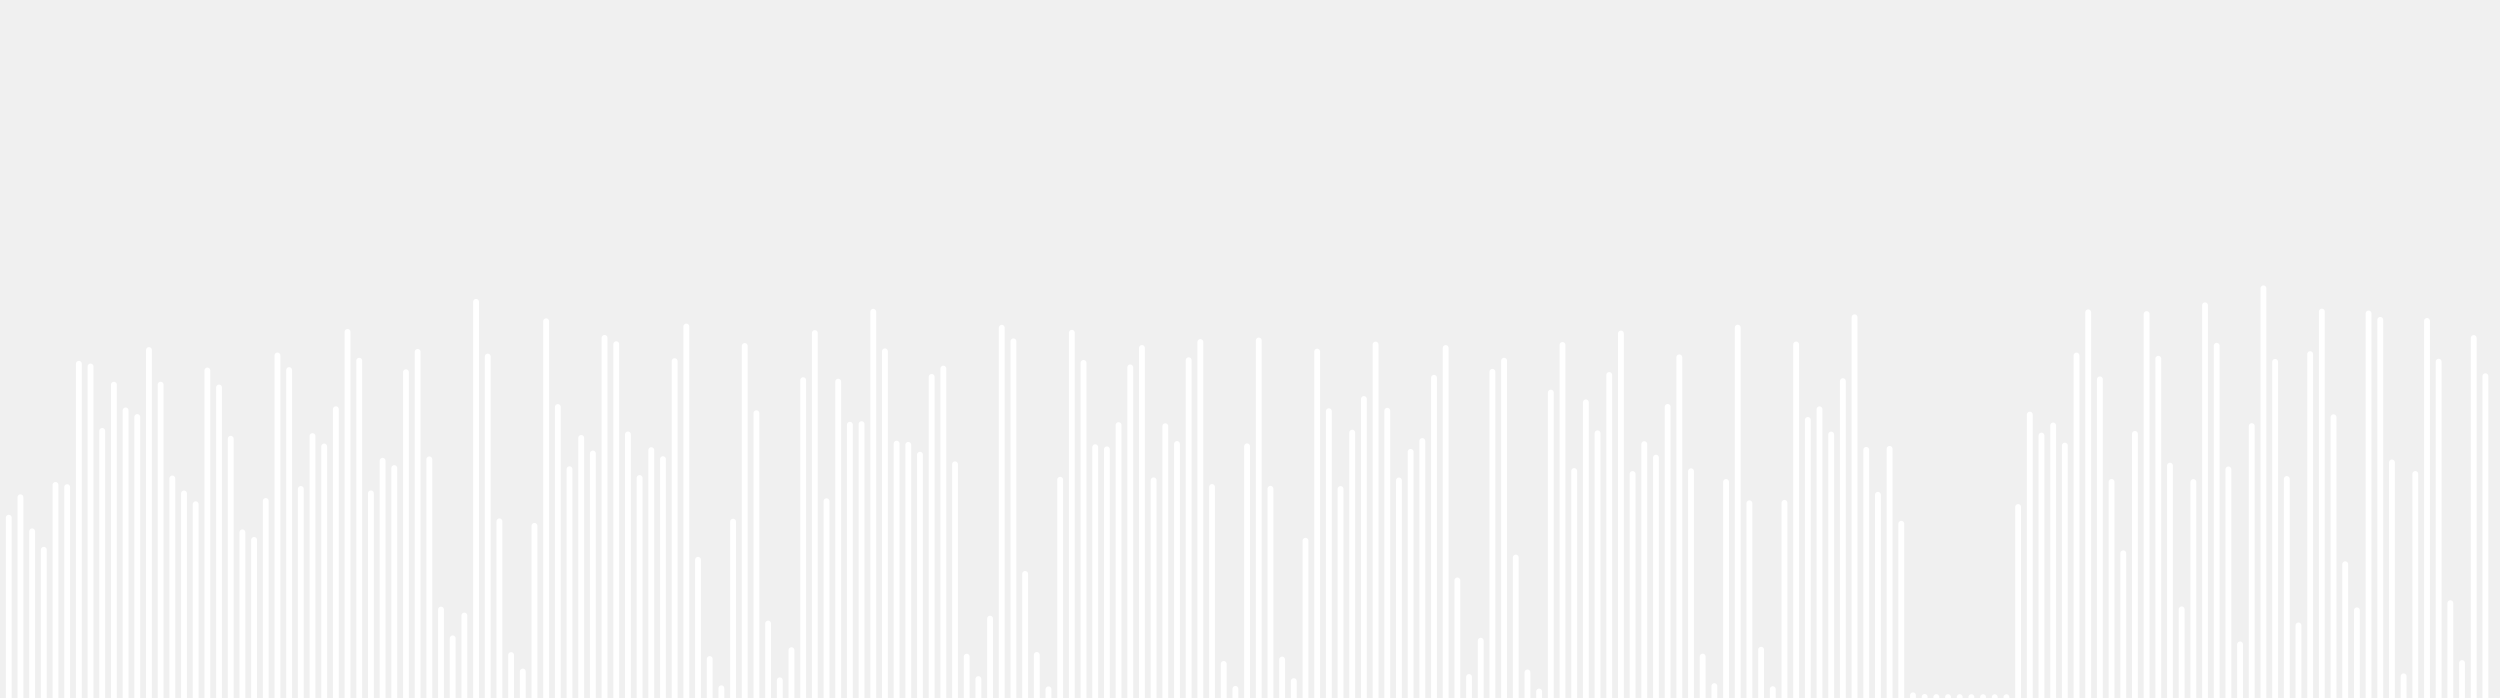
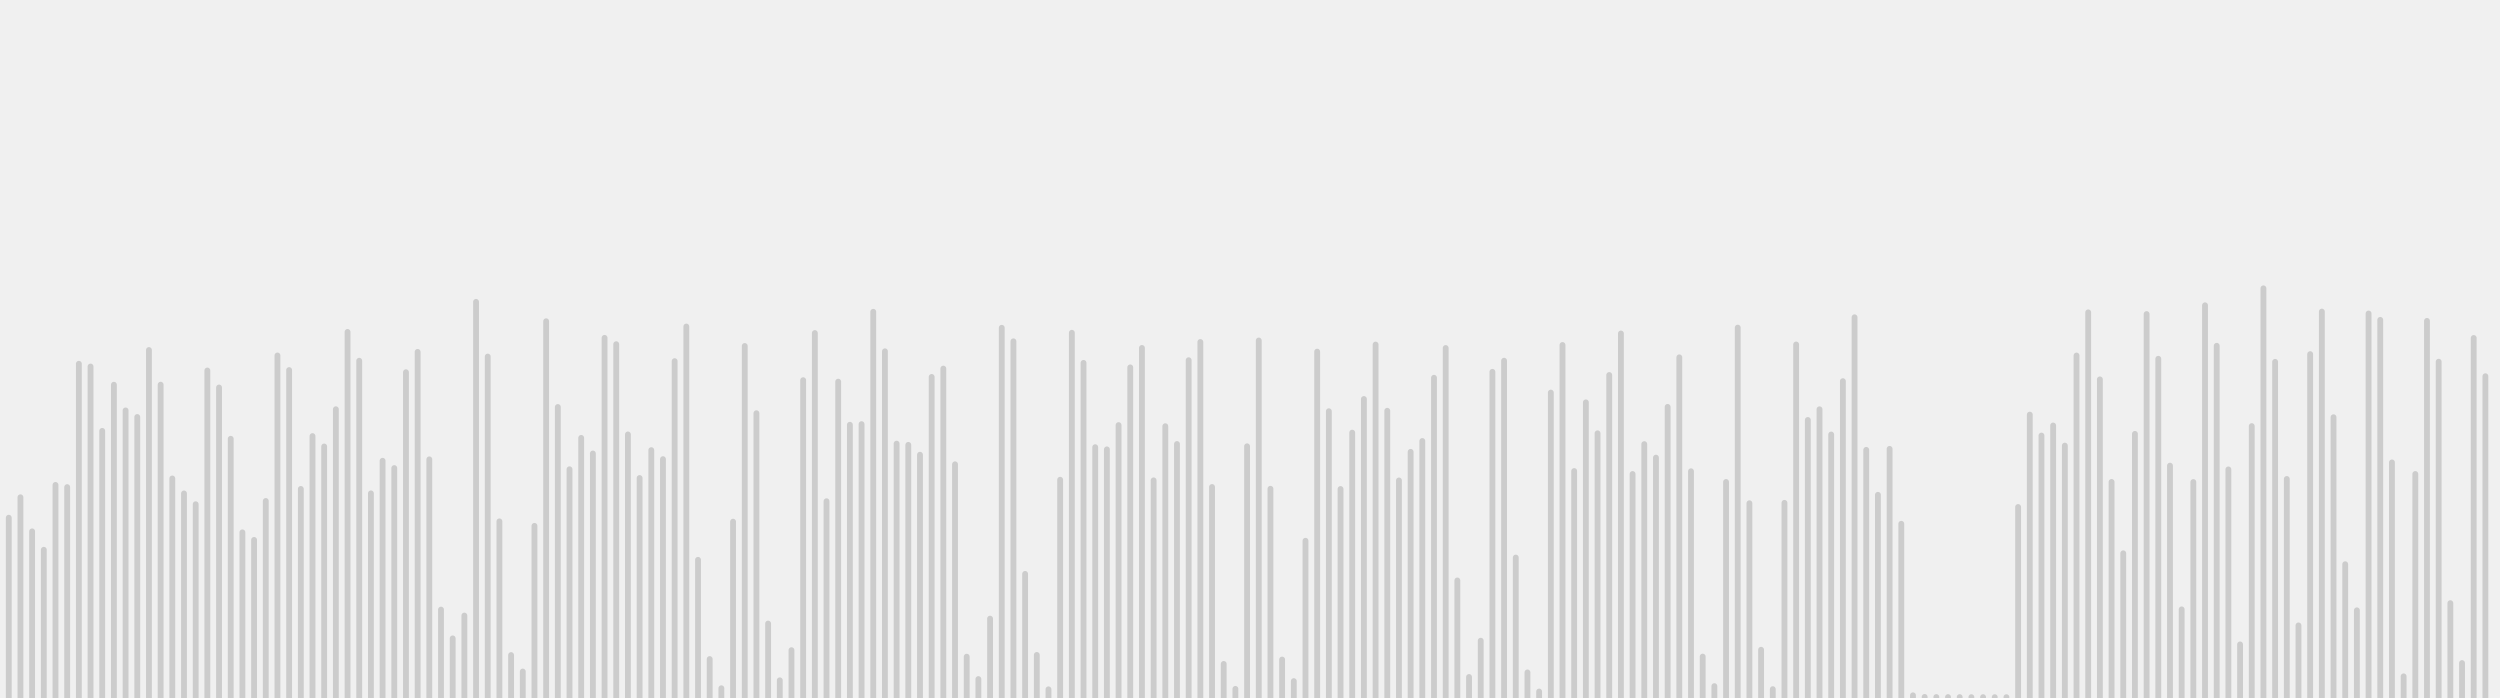
<svg xmlns="http://www.w3.org/2000/svg" width="1280" height="357">
  <path fill="none" d="M0 0h1280v714H0z" />
-   <g fill="none" stroke="#FFF" paint-order="fill stroke markers" stroke-linecap="round" stroke-miterlimit="10" stroke-width="2.991">
+   <g fill="none" stroke="#CCC" paint-order="fill stroke markers" stroke-linecap="round" stroke-miterlimit="10" stroke-width="2.991">
    <path d="M-1.495 356.983v.034M4.486 265.071V448.93M10.467 254.607v204.786M16.449 272.056v169.888M22.43 281.49v151.02M28.411 248.284v217.432M34.393 249.402v215.196M40.374 186.257v341.486M46.355 187.656v338.688M52.336 220.619V493.38M58.318 196.978v320.044M64.3 210.135v293.73M70.28 213.507v286.986M76.262 179.216v355.568M82.243 196.954v320.092M88.224 244.975v224.05M94.206 252.643v208.714M100.187 258.168v197.664M106.168 189.697v334.606M112.15 198.401V515.6M118.13 224.653v264.694M124.112 272.565v168.87M130.093 276.441V437.56M136.075 256.5v201M142.056 182.002v349.996M148.037 189.475v335.05M154.019 250.337v213.326M160 223.275v267.45M165.981 228.6v256.8M171.963 209.527v294.946M177.944 169.948v374.104M183.925 184.695v344.61M189.907 252.601v208.798M195.888 235.916v242.168M201.87 239.654v234.692M207.85 190.58v332.84M213.832 180.167v353.666M219.813 235.189V478.81M225.794 312.111v89.778M231.776 326.85v60.3M237.757 315.165v83.67M243.738 154.552v404.896M249.72 182.559V531.44M255.7 266.94v180.12M261.682 335.397v43.206M267.664 343.824v26.352M273.645 269.24v175.52M279.626 164.486v385.028M285.607 208.389V505.61M291.589 240.258v233.484M297.57 224.213v265.574M303.551 232.183v249.634M309.533 172.983v368.034M315.514 176.228v361.544M321.495 222.432v269.136M327.477 244.743v224.514M333.458 230.468v253.064M339.44 235.084v243.832M345.42 184.906v344.188M351.402 167.182v379.636M357.383 286.623v140.754M363.364 337.426v39.148M369.346 352.39v9.22M375.327 267.096v179.808M381.308 177.143v359.714M387.29 211.566v290.868M393.271 319.261v75.478M399.252 348.314v17.372M405.234 332.885v48.23M411.215 194.652v324.696M417.196 170.52v372.96M423.178 256.632v200.736M429.159 195.41v323.18M435.14 217.474v279.052M441.121 217.16v279.68M447.103 159.631V554.37M453.084 179.871V534.13M459.065 227.134v259.732M465.047 227.775v258.45M471.028 232.822v248.356M477.01 192.989V521.01M482.99 188.72v336.56M488.972 237.718v238.564M494.953 336.218v41.564M500.935 347.683v18.634M506.916 316.743v80.514M512.897 167.825v378.35M518.879 174.763v364.474M524.86 293.84v126.32M530.841 335.328v43.344M536.822 352.936v8.128M542.804 245.627v222.746M548.785 170.382v373.236M554.766 185.8v342.4M560.748 228.965v256.07M566.729 230.077v253.846M572.71 217.651V496.35M578.692 188.106v337.788M584.673 178.156v357.688M590.654 245.943v222.114M596.636 218.221V495.78M602.617 227.328v259.344M608.598 184.43v345.14M614.58 175.114v363.772M620.56 249.343v215.314M626.542 339.932v34.136M632.523 352.704v8.592M638.505 228.504v256.992M644.486 174.333v365.334M650.467 250.252v213.496M656.449 337.693v38.614M662.43 348.73v16.54M668.411 276.87v160.26M674.393 180.037v353.926M680.374 210.546v292.908M686.355 250.37v213.26M692.336 221.51v270.98M698.318 204.29v305.42M704.3 176.413v361.174M710.28 210.31v293.38M716.262 245.985v222.03M722.243 231.352v251.296M728.224 225.8v262.4M734.206 193.42v327.16M740.187 178.186v357.628M746.168 297.19v119.62M752.15 346.62v20.76M758.13 328.044v57.912M764.112 190.378v333.244M770.093 184.688v344.624M776.075 285.469V428.53M782.056 344.282v25.436M788.037 354.056v5.888M794.019 201.009V512.99M800 176.63v360.74M805.981 241.171V472.83M811.963 206.01v301.98M817.944 221.85v270.3M823.925 192.006v329.988M829.907 170.748v372.504M835.888 242.694v228.612M841.87 227.392v259.216M847.85 234.315v245.37M853.832 208.333v297.334M859.813 182.96v348.08M865.794 241.284v231.432M871.776 336.176v41.648M877.757 351.294v11.412M883.738 246.77v220.46M889.72 167.741V546.26M895.7 257.669V456.33M901.682 332.67v48.66M907.664 352.853v8.294M913.645 257.46v199.08M919.626 176.374v361.252M925.607 215.022v283.956M931.589 209.556v294.888M937.57 222.477v269.046M943.551 195.153v323.694M949.533 162.45v389.1M955.514 230.333v253.334M961.495 253.339V460.66M967.477 229.822v254.356M973.458 268.167v177.666M979.44 355.997v2.006M985.42 356.824v.352M991.402 356.894v.212M997.383 356.906v.188M1003.364 356.919v.162M1009.346 356.94v.12M1015.327 356.935v.13M1021.308 356.956v.088M1027.29 356.957v.086M1033.271 259.583v194.834M1039.252 212.286v289.428M1045.234 223.007v267.986M1051.215 217.85v278.3M1057.196 228.15v257.7M1063.178 182.028v349.944M1069.159 159.92v394.16M1075.14 194.234v325.532M1081.121 246.75v220.5M1087.103 283.283v147.434M1093.084 222.15v269.7M1099.065 160.8v392.4M1105.047 183.683v346.634M1111.028 238.414v237.172M1117.01 311.996v90.008M1122.99 246.802v220.396M1128.972 156.313v401.374M1134.953 177.042v359.916M1140.935 240.34v233.32M1146.916 329.938v54.124M1152.897 218.163v277.674M1158.879 147.631V566.37M1164.86 185.268v343.464M1170.841 245.235v223.53M1176.822 320.216v73.568M1182.804 181.316v351.368M1188.785 159.533v394.934M1194.766 213.625v286.75M1200.748 288.884v136.232M1206.729 312.488v89.024M1212.71 160.507v392.986M1218.692 163.777v386.446M1224.673 236.755v240.49M1230.654 346.287v21.426M1236.636 242.679V471.32M1242.617 164.306v385.388M1248.598 185.193v343.614M1254.58 308.815v96.37M1260.56 339.48v35.04M1266.542 173.054v367.892M1272.523 192.627v328.746" />
  </g>
</svg>
